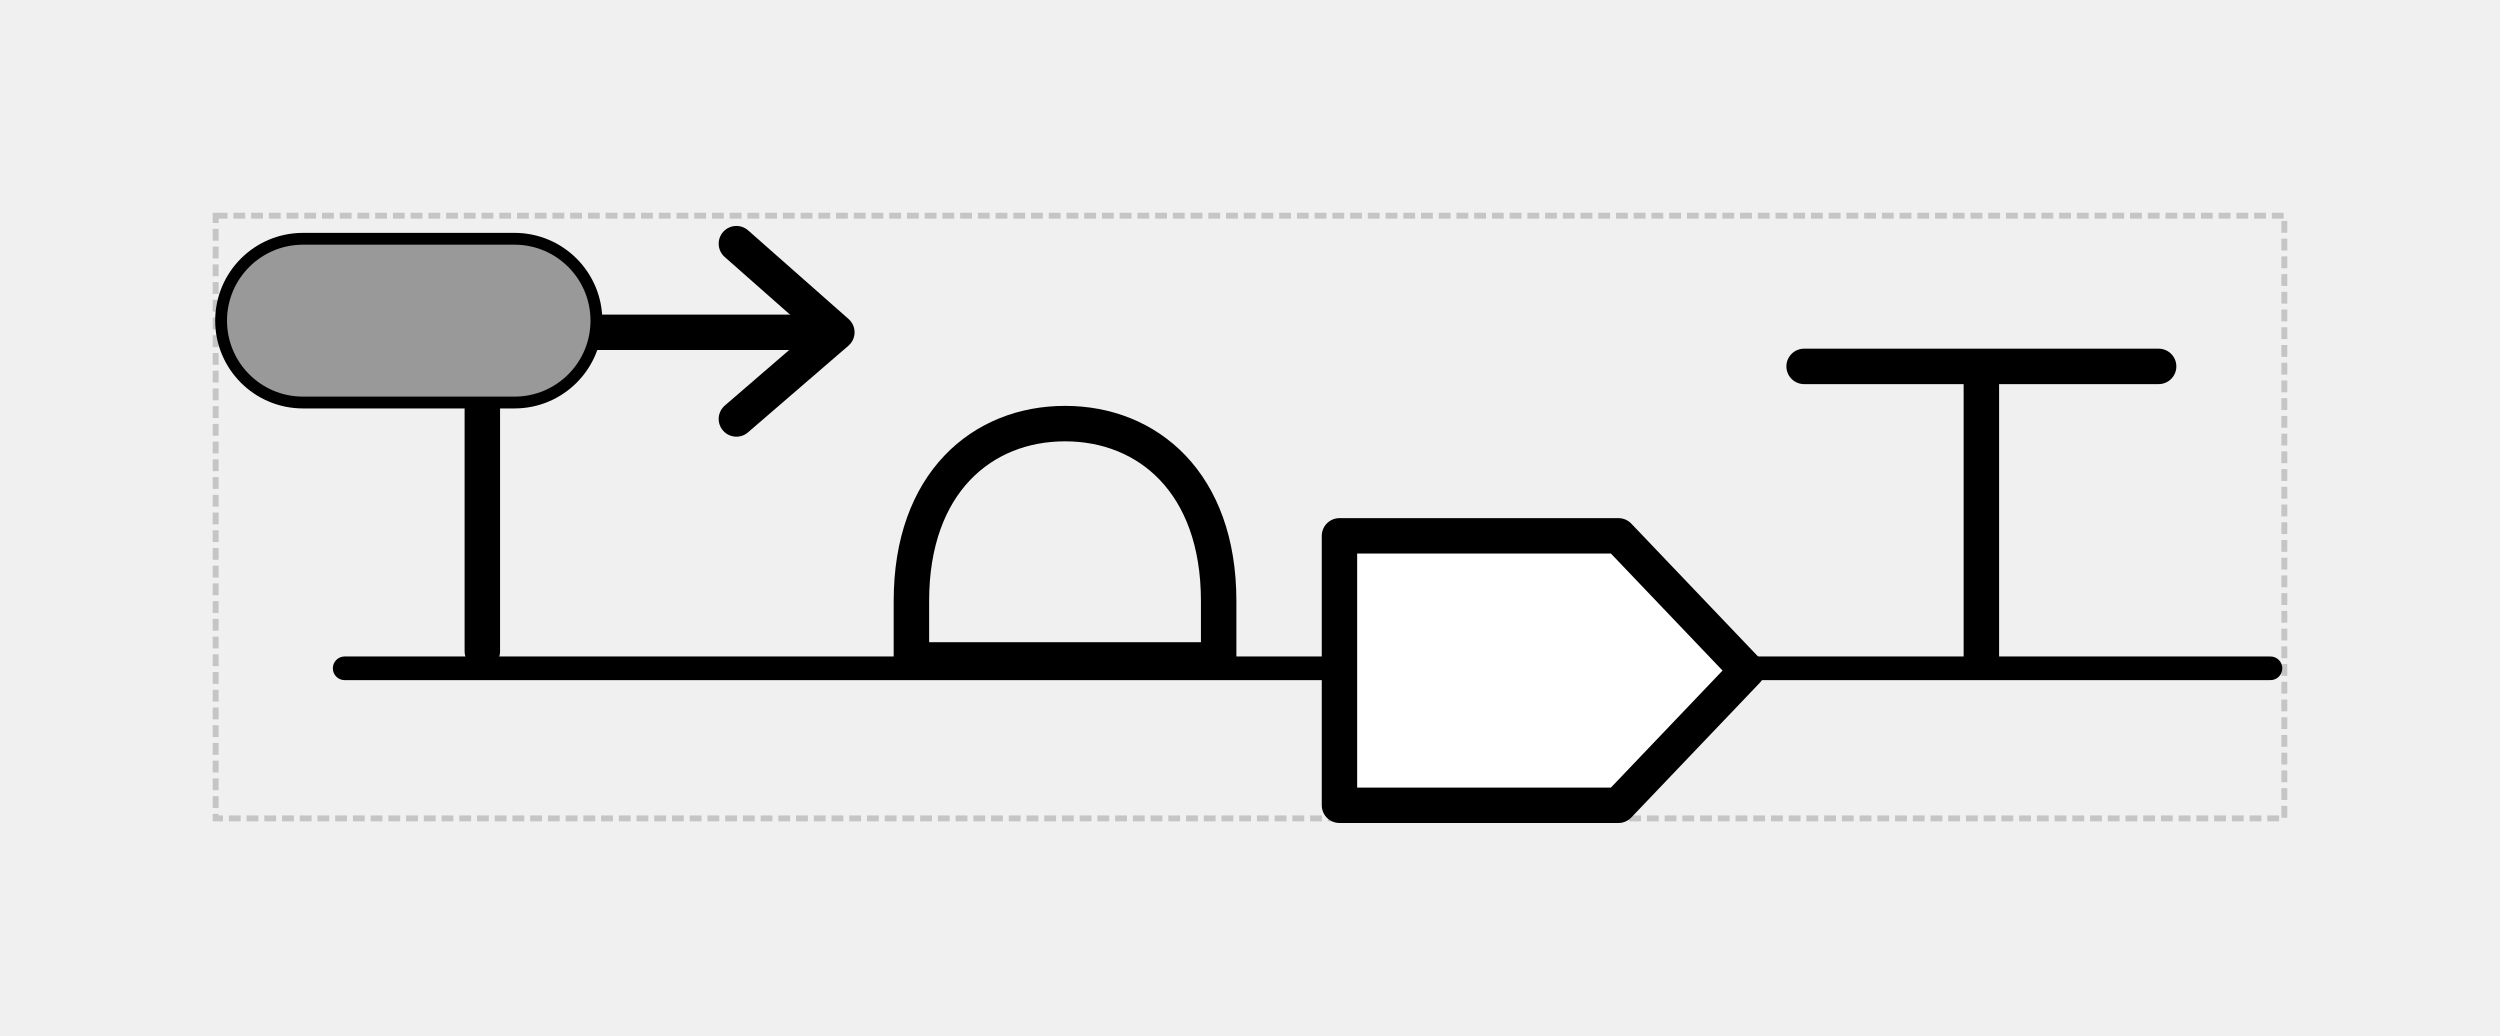
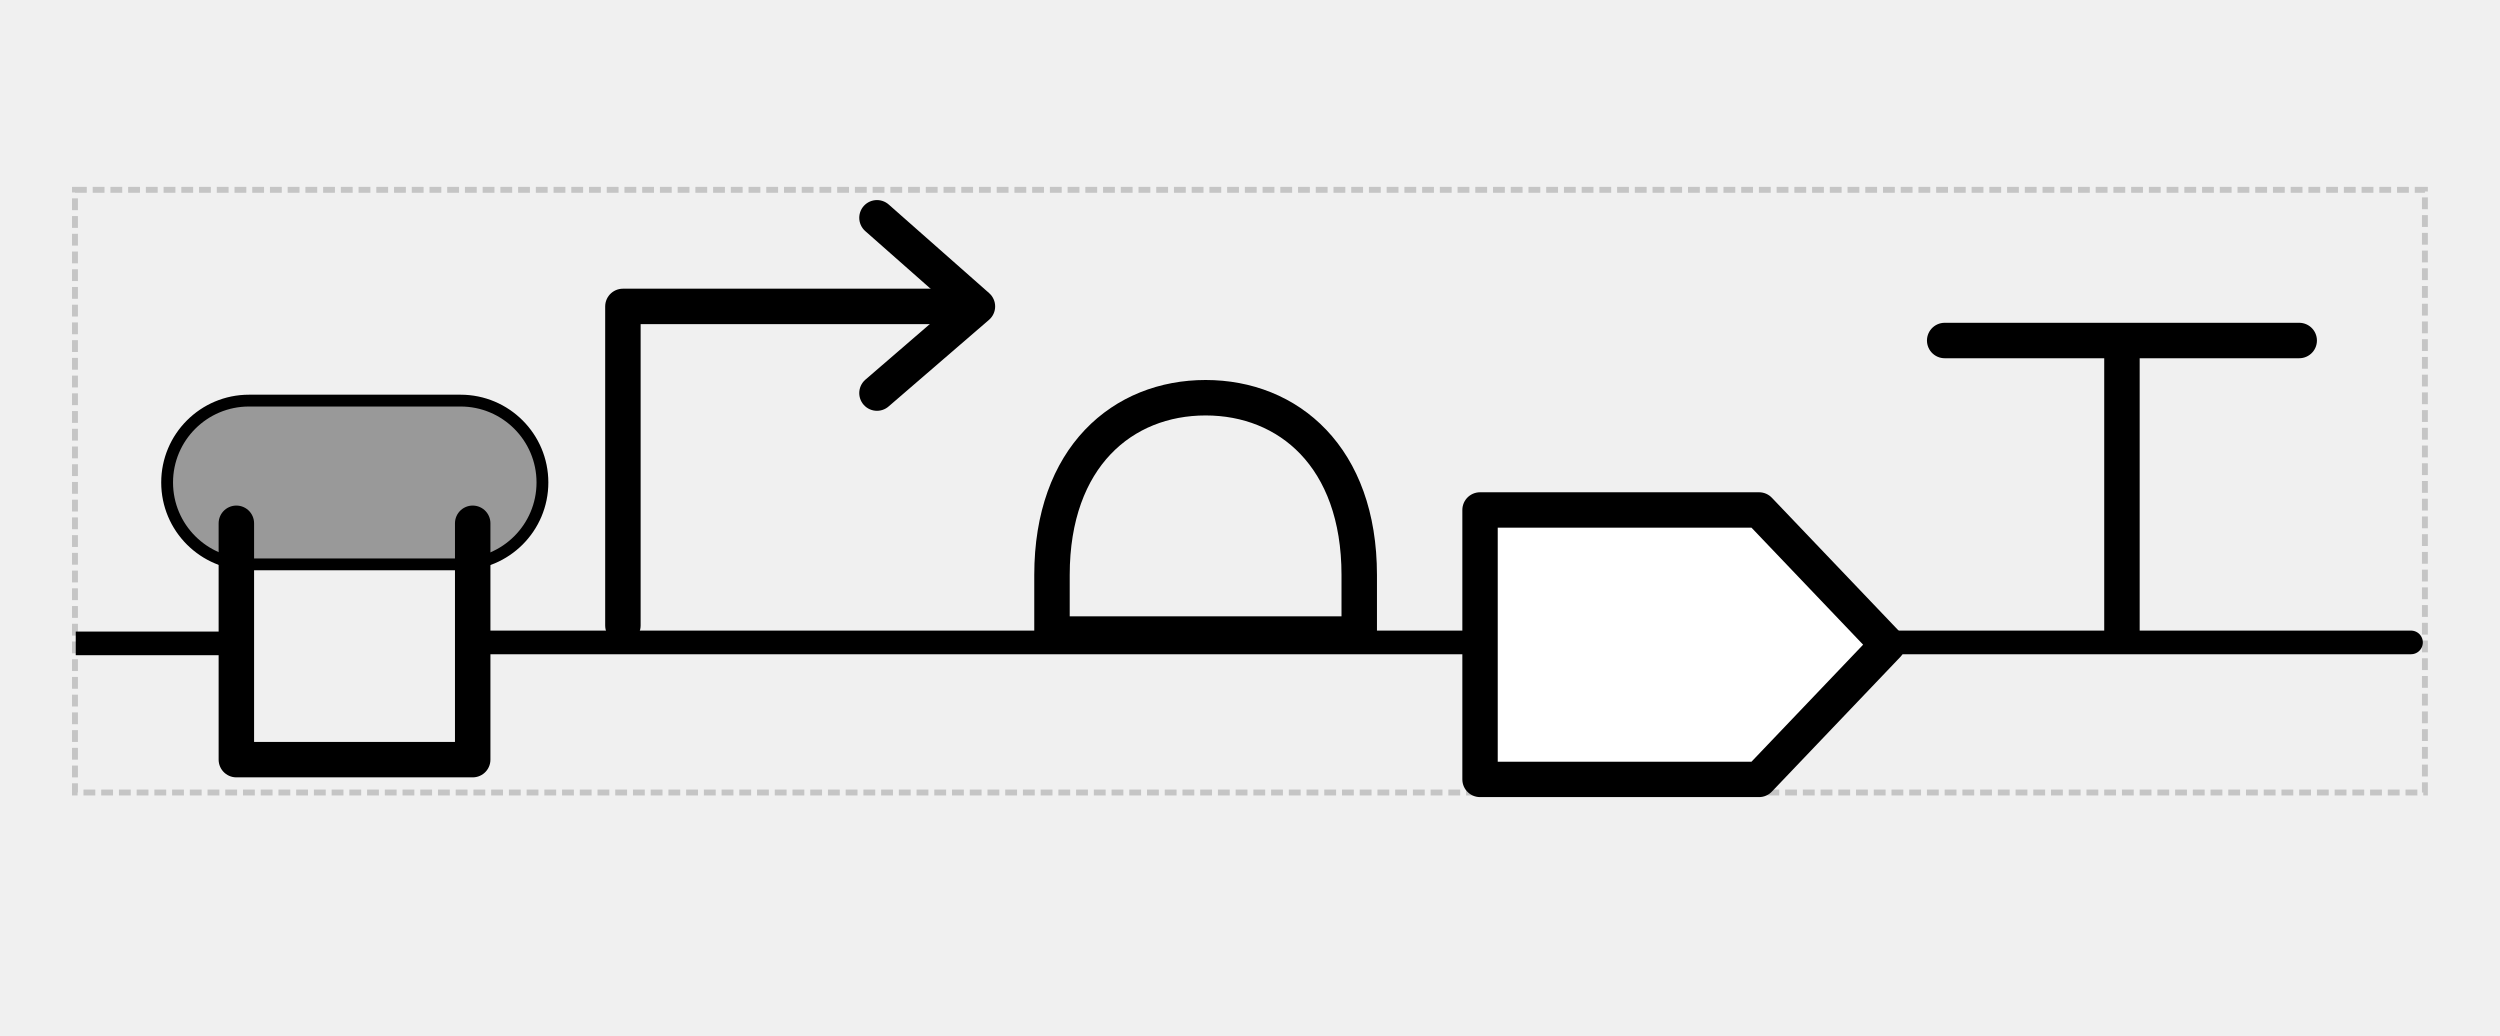
- <svg xmlns="http://www.w3.org/2000/svg" viewBox="0 0 211.557 87.64" version="1.1" xml:space="preserve" x="0px" y="0px" width="2.351in" height="0.974in" id="svg2">
+ <svg xmlns="http://www.w3.org/2000/svg" viewBox="0 0 211.557 87.64" version="1.1" x="0px" y="0px" width="2.351in" height="0.974in" id="svg2">
  <defs id="defs4">
    <style type="text/css" id="style6">
      path,circle,polygon {
        stroke:#000000;
        stroke-width: 3;
        stroke-linecap: round;
        stroke-linejoin: round;
        fill: none
      }</style>
    <style id="style6-7" type="text/css">
      path,circle,polygon {
        stroke:#000000;
        stroke-width: 3;
        stroke-linecap: round;
        stroke-linejoin: round;
        fill: none
      }</style>
    <style id="style6-2" type="text/css">
      path,circle {
        stroke:#000000;
        stroke-width: 3;
        stroke-linecap: round;
        stroke-linejoin: round;
        fill: none
      }</style>
    <style id="style6-5" type="text/css">
      path,circle {
        stroke:#000000;
        stroke-width: 3;
        stroke-linecap: round;
        stroke-linejoin: round;
        fill: none
      }</style>
    <style id="style6-21" type="text/css">
      path,circle {
        stroke:#000000;
        stroke-width: 3;
        stroke-linecap: round;
        stroke-linejoin: round;
        fill: none
      }</style>
    <style id="style6-6" type="text/css">
      path,circle {
        stroke:#000000;
        stroke-width: 3;
        stroke-linecap: round;
        stroke-linejoin: round;
        fill: none
      }</style>
  </defs>
-   <g id="g4395" transform="translate(22.1182,-20.00383)">
-     <rect y="38.254" x="-3.868" height="51.002" width="175.057" id="rect4159" style="opacity:0.5;fill:none;fill-opacity:1;stroke:#999999;stroke-width:0.5;stroke-miterlimit:4;stroke-dasharray:1, 0.5;stroke-dashoffset:0;stroke-opacity:1" />
-     <path style="fill:none;stroke:#000000;stroke-width:3;stroke-linecap:round;stroke-linejoin:round" id="path8" d="m 40.198,40.621 8.5,7.5 -8.5,7.333" />
-     <path style="fill:none;stroke:#000000;stroke-width:3;stroke-linecap:round;stroke-linejoin:round" id="path10" d="m 18.698,75.121 0,-27 29,0" />
-     <path id="path4182" d="m 7.049,76.554 162.965,0" style="opacity:1;fill:none;fill-opacity:1;stroke:#000000;stroke-width:2;stroke-linecap:round;stroke-linejoin:round;stroke-miterlimit:4;stroke-dasharray:none;stroke-dashoffset:0;stroke-opacity:1" />
-     <path d="m 55.008,75.847 26,0 0,-5 c 0,-10 -6,-15 -13,-15 -7,0 -13,5 -13,15 z" id="path8-6" style="fill:none;stroke:#000000;stroke-width:3;stroke-linecap:round;stroke-linejoin:round" />
-     <path d="m 91.231,88.146 23.611,0 10.876,-11.401 -10.876,-11.401 -23.611,0 z" id="path8-8" style="fill:#ffffff;stroke:#000000;stroke-width:2.995;stroke-linecap:round;stroke-linejoin:round" />
-     <g transform="translate(123.0508,41.01695)" id="g4391">
-       <path d="m 22.5,34.989 0,-24" id="path8-0" style="fill:none;stroke:#000000;stroke-width:3;stroke-linecap:round;stroke-linejoin:round" />
-       <path d="m 7.5,9.989 30,0" id="path10-9" style="fill:none;stroke:#000000;stroke-width:3;stroke-linecap:round;stroke-linejoin:round" />
+   <g id="g4395" transform="matrix(1, 0, 0, 1, 34.0141, -22.19384)">
+     <g>
+       <rect y="38.254" x="-27.67" height="51.002" width="198.859" id="rect4159" style="opacity: 0.5; fill: none; fill-opacity: 1; stroke: rgb(153, 153, 153); stroke-width: 0.5; stroke-miterlimit: 4; stroke-dasharray: 1, 0.5; stroke-dashoffset: 0; stroke-opacity: 1;" />
+       <path style="fill:none;stroke:#000000;stroke-width:3;stroke-linecap:round;stroke-linejoin:round" id="path8" d="M 40.198 40.621 L 48.698 48.121 L 40.198 55.454" />
+       <path style="fill:none;stroke:#000000;stroke-width:3;stroke-linecap:round;stroke-linejoin:round" id="path10" d="M 18.698 75.121 L 18.698 48.121 L 47.698 48.121" />
+       <path id="path4182" d="M 7.049 76.554 L 170.013 76.554" style="opacity:1;fill:none;fill-opacity:1;stroke:#000000;stroke-width:2;stroke-linecap:round;stroke-linejoin:round;stroke-miterlimit:4;stroke-dasharray:none;stroke-dashoffset:0;stroke-opacity:1" />
+       <path d="M 55.008 75.847 L 81.008 75.847 L 81.008 70.847 C 81.008 60.847 75.008 55.847 68.008 55.847 C 61.008 55.847 55.008 60.847 55.008 70.847 Z" id="path8-6" style="fill:none;stroke:#000000;stroke-width:3;stroke-linecap:round;stroke-linejoin:round" />
+       <path d="M 91.231 88.146 L 114.842 88.146 L 125.718 76.746 L 114.842 65.345 L 91.231 65.345 Z" id="path8-8" style="fill:#ffffff;stroke:#000000;stroke-width:2.995;stroke-linecap:round;stroke-linejoin:round" />
+       <g transform="matrix(1, 0, 0, 1, 123.0508, 41.01694)" id="g4391">
+         <path d="m 22.5,34.989 0,-24" id="path8-0" style="fill:none;stroke:#000000;stroke-width:3;stroke-linecap:round;stroke-linejoin:round" />
+         <path d="m 7.5,9.989 30,0" id="path10-9" style="fill:none;stroke:#000000;stroke-width:3;stroke-linecap:round;stroke-linejoin:round" />
+       </g>
+       <rect ry="6.929" y="56.091" x="-19.872" height="13.857" width="31.76" id="rect4135" style="opacity:1;fill:#999999;fill-opacity:1;stroke:#000000;stroke-width:1;stroke-linecap:butt;stroke-linejoin:miter;stroke-miterlimit:4;stroke-dasharray:none;stroke-dashoffset:0;stroke-opacity:1" />
    </g>
-     <rect ry="6.929" y="40.207" x="-3.408" height="13.857" width="31.76" id="rect4135" style="opacity:1;fill:#999999;fill-opacity:1;stroke:#000000;stroke-width:1;stroke-linecap:butt;stroke-linejoin:miter;stroke-miterlimit:4;stroke-dasharray:none;stroke-dashoffset:0;stroke-opacity:1" />
  </g>
+   <path d="M 20.001 44.279 L 20.001 64.279 L 40.001 64.279 L 40.001 44.279" id="path-1" style="fill:none;stroke:#000000;stroke-width:3;stroke-linecap:round;stroke-linejoin:round" />
+   <line style="stroke: rgb(0, 0, 0); stroke-width: 2px;" x1="6.41" y1="54.442" x2="20.255" y2="54.442" />
</svg>
